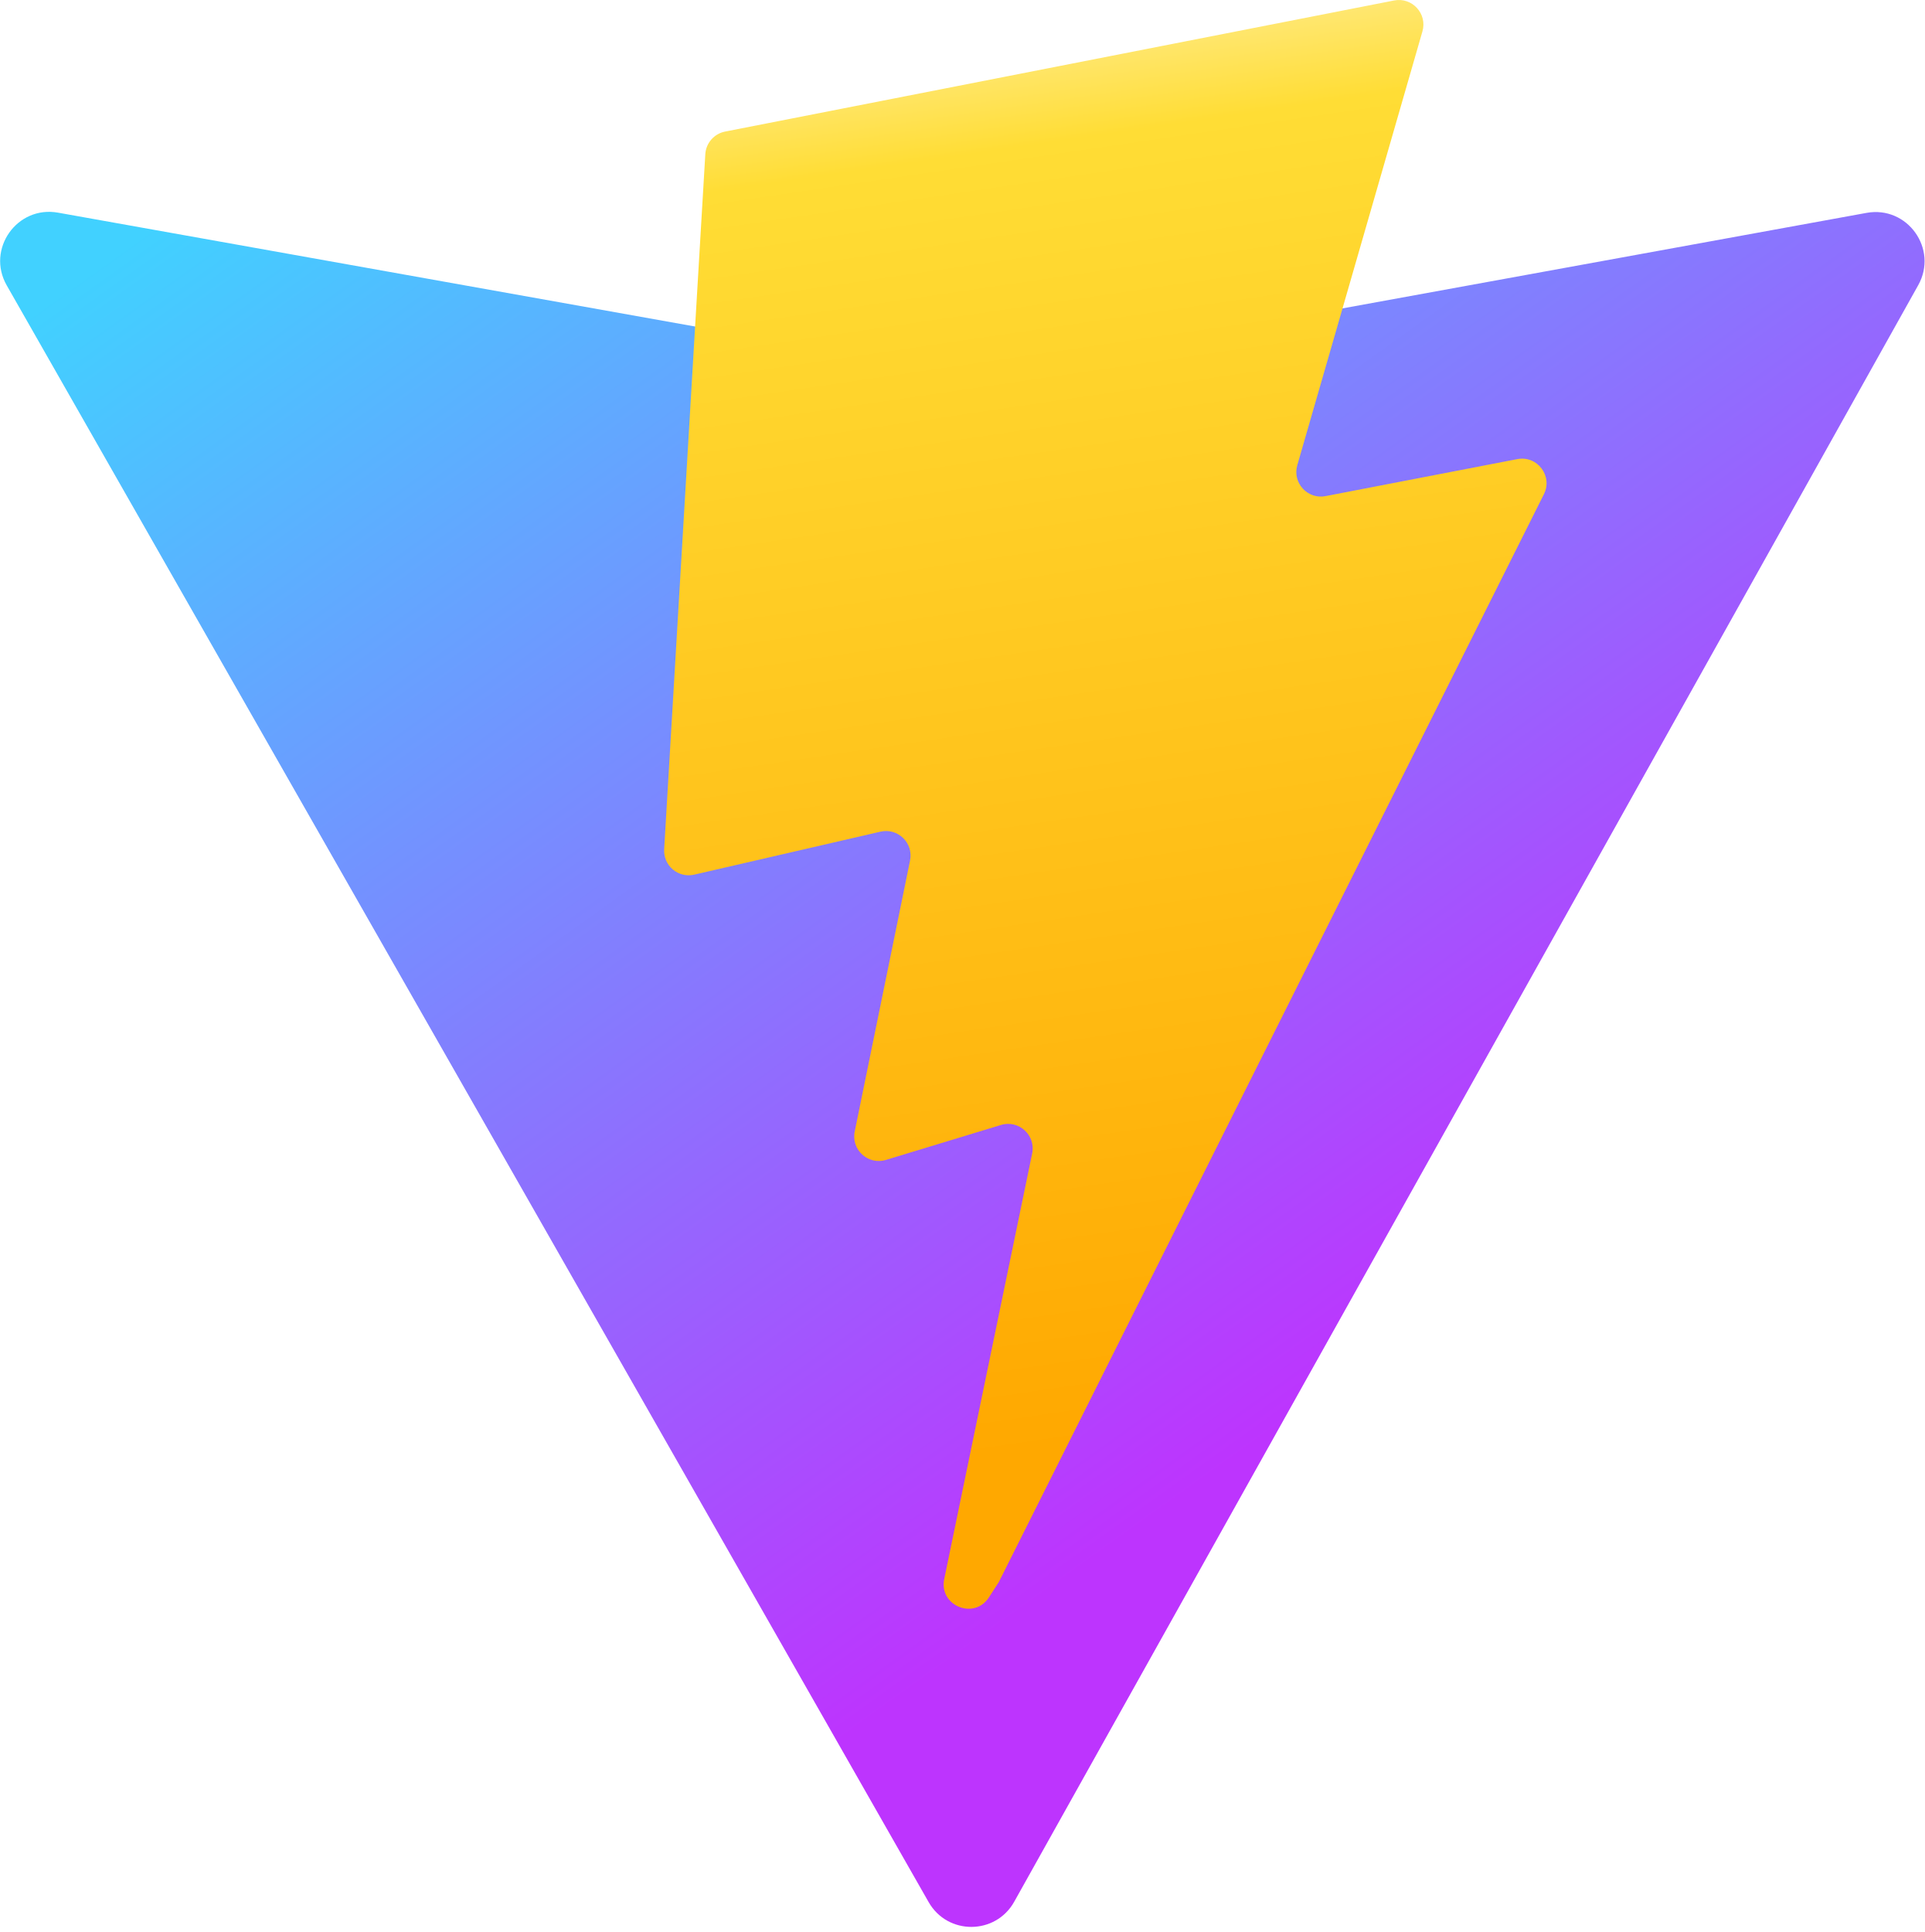
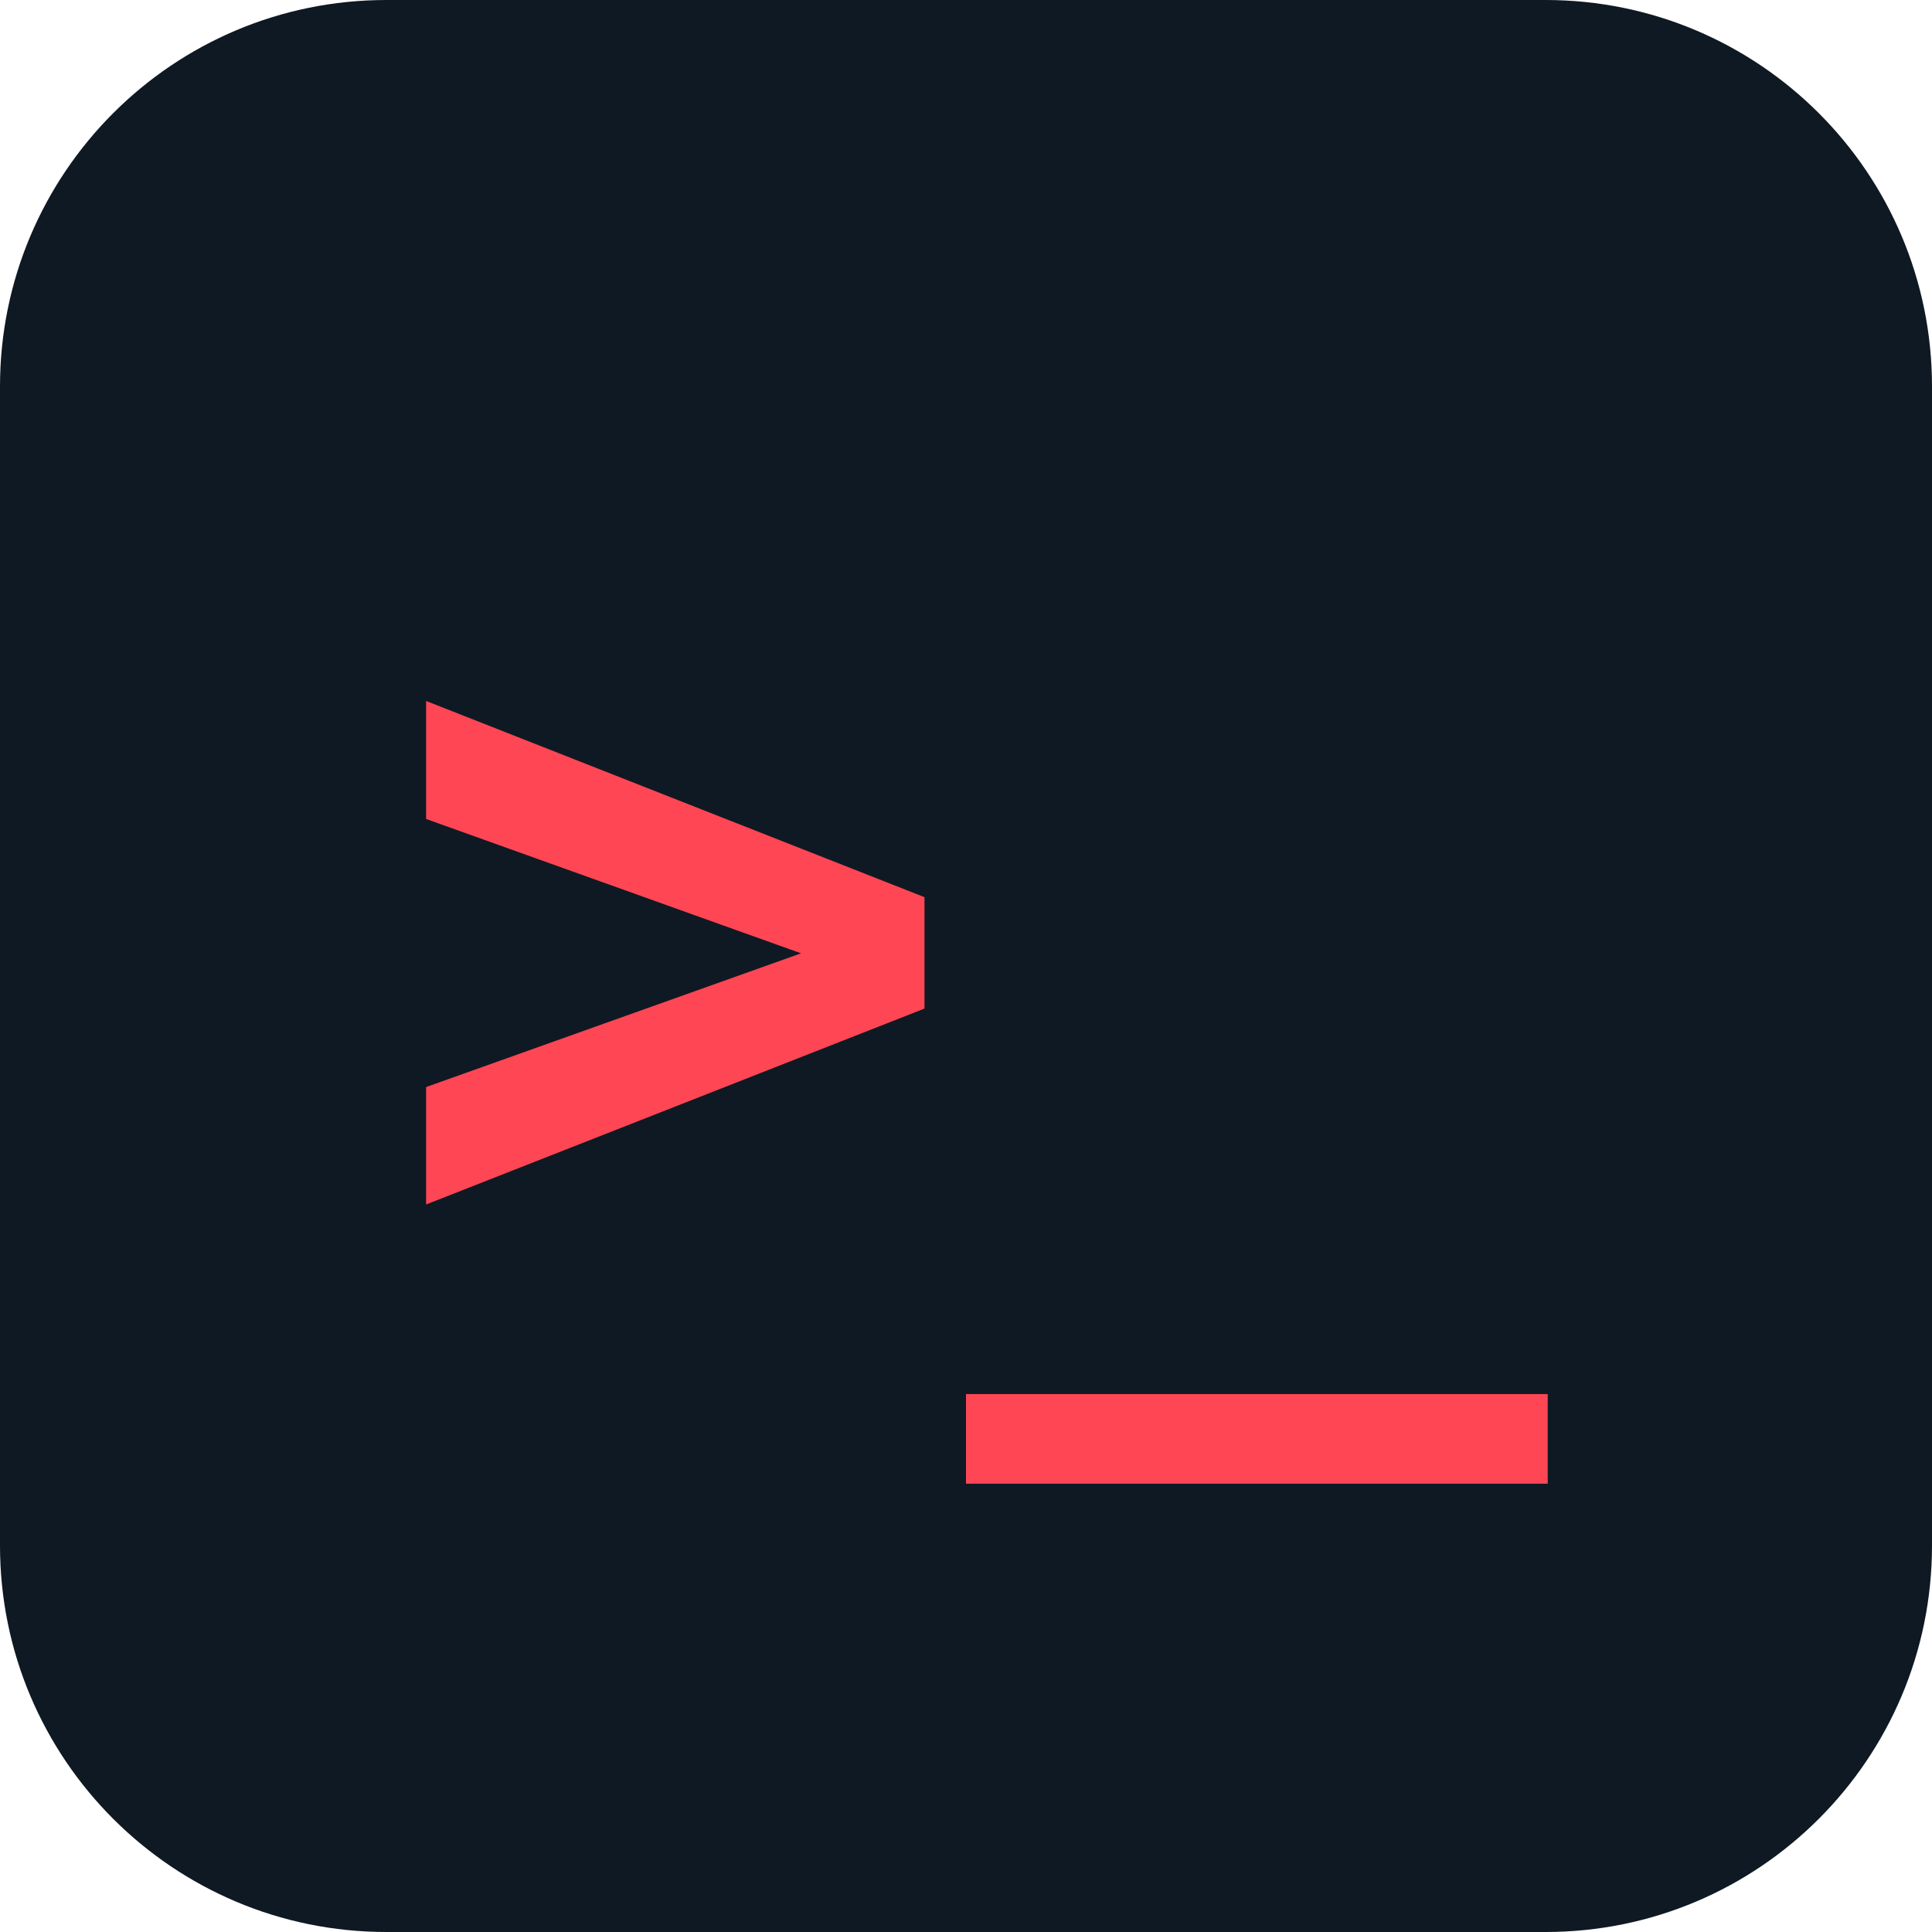
- <svg xmlns="http://www.w3.org/2000/svg" aria-hidden="true" role="img" class="iconify iconify--logos" width="31.88" height="32" preserveAspectRatio="xMidYMid meet" viewBox="0 0 256 257">
-   <defs>
-     <linearGradient id="IconifyId1813088fe1fbc01fb466" x1="-.828%" x2="57.636%" y1="7.652%" y2="78.411%">
-       <stop offset="0%" stop-color="#41D1FF" />
-       <stop offset="100%" stop-color="#BD34FE" />
-     </linearGradient>
-     <linearGradient id="IconifyId1813088fe1fbc01fb467" x1="43.376%" x2="50.316%" y1="2.242%" y2="89.03%">
-       <stop offset="0%" stop-color="#FFEA83" />
-       <stop offset="8.333%" stop-color="#FFDD35" />
-       <stop offset="100%" stop-color="#FFA800" />
-     </linearGradient>
-   </defs>
-   <path fill="url(#IconifyId1813088fe1fbc01fb466)" d="M255.153 37.938L134.897 252.976c-2.483 4.44-8.862 4.466-11.382.048L.875 37.958c-2.746-4.814 1.371-10.646 6.827-9.67l120.385 21.517a6.537 6.537 0 0 0 2.322-.004l117.867-21.483c5.438-.991 9.574 4.796 6.877 9.62Z" />
-   <path fill="url(#IconifyId1813088fe1fbc01fb467)" d="M185.432.063L96.44 17.501a3.268 3.268 0 0 0-2.634 3.014l-5.474 92.456a3.268 3.268 0 0 0 3.997 3.378l24.777-5.718c2.318-.535 4.413 1.507 3.936 3.838l-7.361 36.047c-.495 2.426 1.782 4.5 4.151 3.78l15.304-4.649c2.372-.72 4.652 1.36 4.15 3.788l-11.698 56.621c-.732 3.542 3.979 5.473 5.943 2.437l1.313-2.028l72.516-144.72c1.215-2.423-.88-5.186-3.54-4.672l-25.505 4.922c-2.396.462-4.435-1.77-3.759-4.114l16.646-57.705c.677-2.35-1.37-4.583-3.769-4.113Z" />
+ <svg xmlns="http://www.w3.org/2000/svg" viewBox="0 0 100 100">
+   <rect width="100" height="100" rx="20" fill="#0F1923" />
+   <text x="50" y="65" font-family="monospace" font-size="50" font-weight="bold" fill="#FF4655" text-anchor="middle">
+     &gt;_
+   </text>
</svg>
